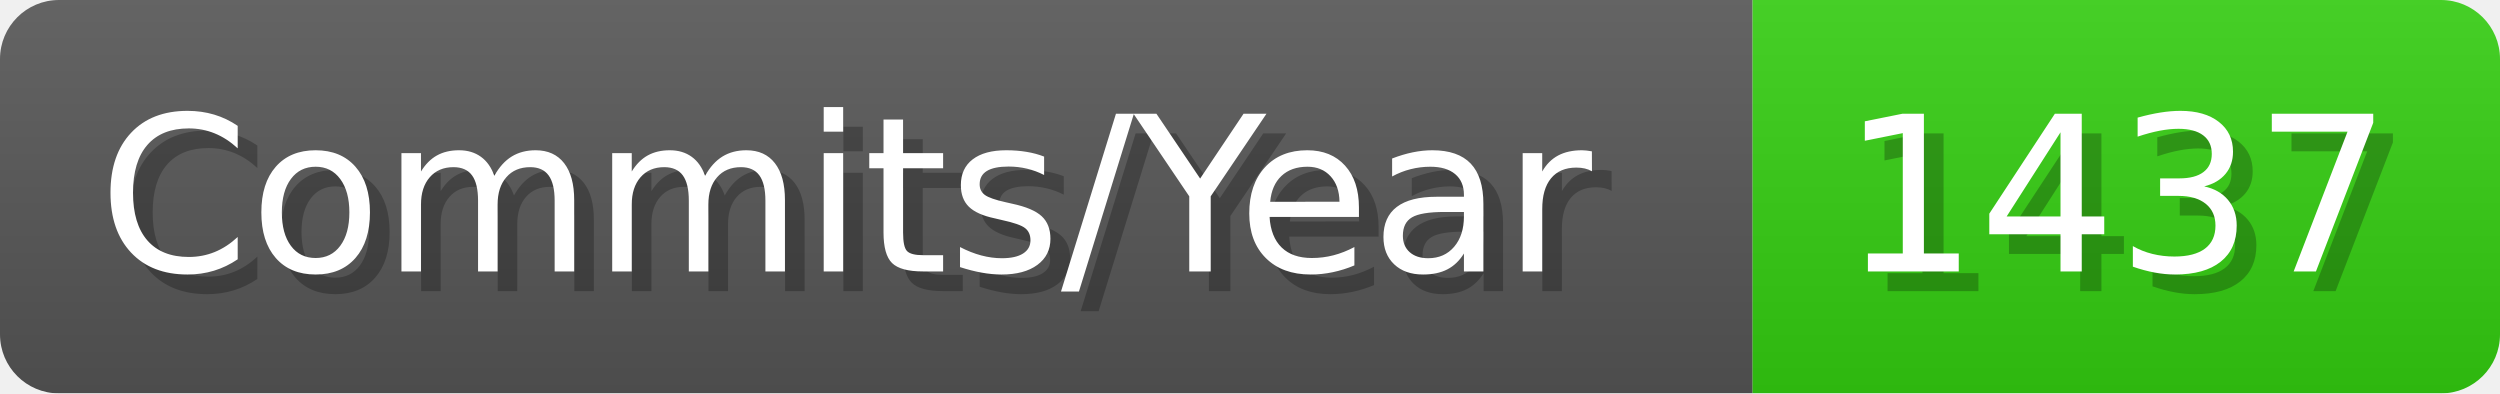
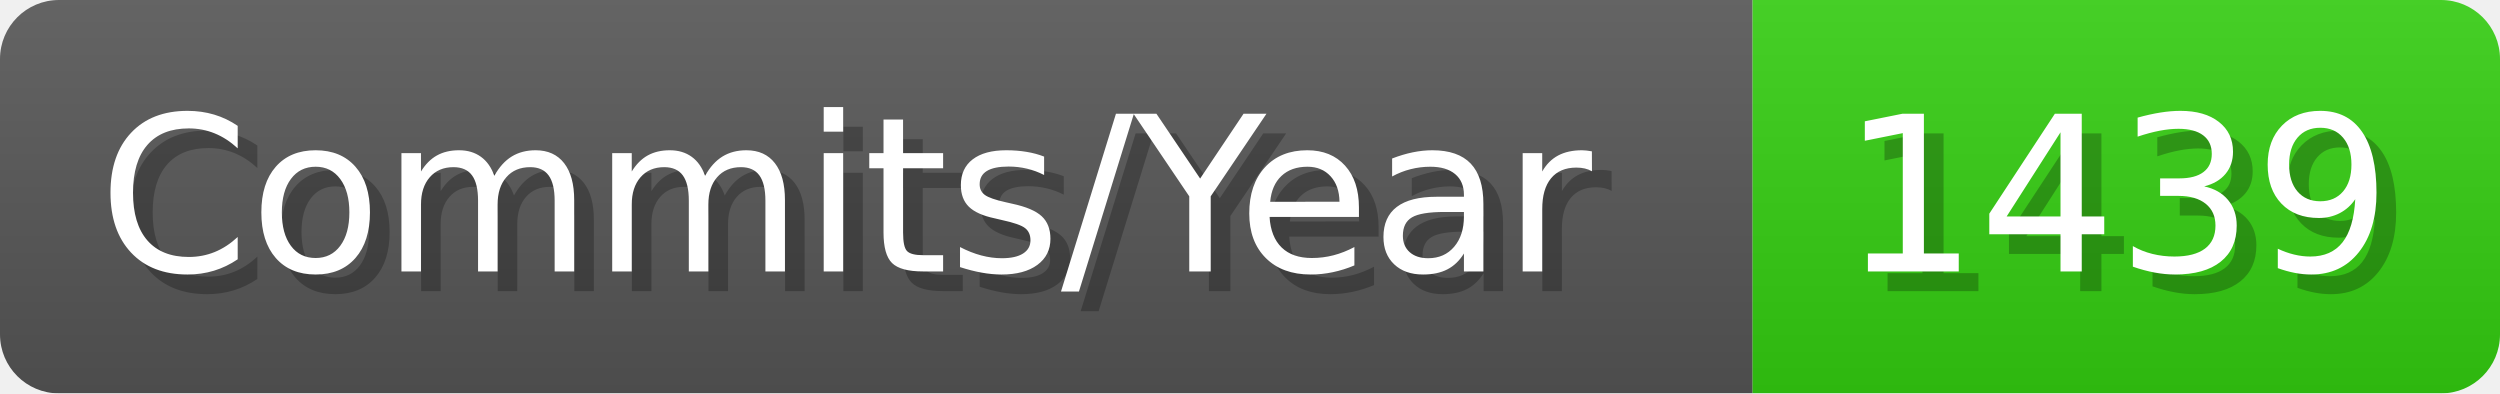
- <svg xmlns="http://www.w3.org/2000/svg" width="127.1" height="20" viewBox="0 0 1271 200" role="img" aria-label="Commits/Year: 1437">
+ <svg xmlns="http://www.w3.org/2000/svg" width="127.1" height="20" viewBox="0 0 1271 200" role="img" aria-label="Commits/Year: 1439">
  <linearGradient id="aUPdi" x2="0" y2="100%">
    <stop offset="0" stop-opacity=".1" stop-color="#EEE" />
    <stop offset="1" stop-opacity=".1" />
  </linearGradient>
  <mask id="WfAiQ">
    <rect width="1271" height="200" rx="30" fill="#FFF" />
  </mask>
  <g mask="url(#WfAiQ)">
    <rect width="891" height="200" fill="#555" />
    <rect width="380" height="200" fill="#3C1" x="891" />
    <rect width="1271" height="200" fill="url(#aUPdi)" />
  </g>
  <g aria-hidden="true" fill="#fff" text-anchor="start" font-family="Verdana,DejaVu Sans,sans-serif" font-size="110">
    <text x="60" y="148" textLength="791" fill="#000" opacity="0.25">Commits/Year</text>
    <text x="50" y="138" textLength="791">Commits/Year</text>
-     <text x="946" y="148" textLength="280" fill="#000" opacity="0.25">1437</text>
-     <text x="936" y="138" textLength="280">1437</text>
+     <text x="946" y="148" textLength="280" fill="#000" opacity="0.25">1439</text>
+     <text x="936" y="138" textLength="280">1439</text>
  </g>
</svg>
